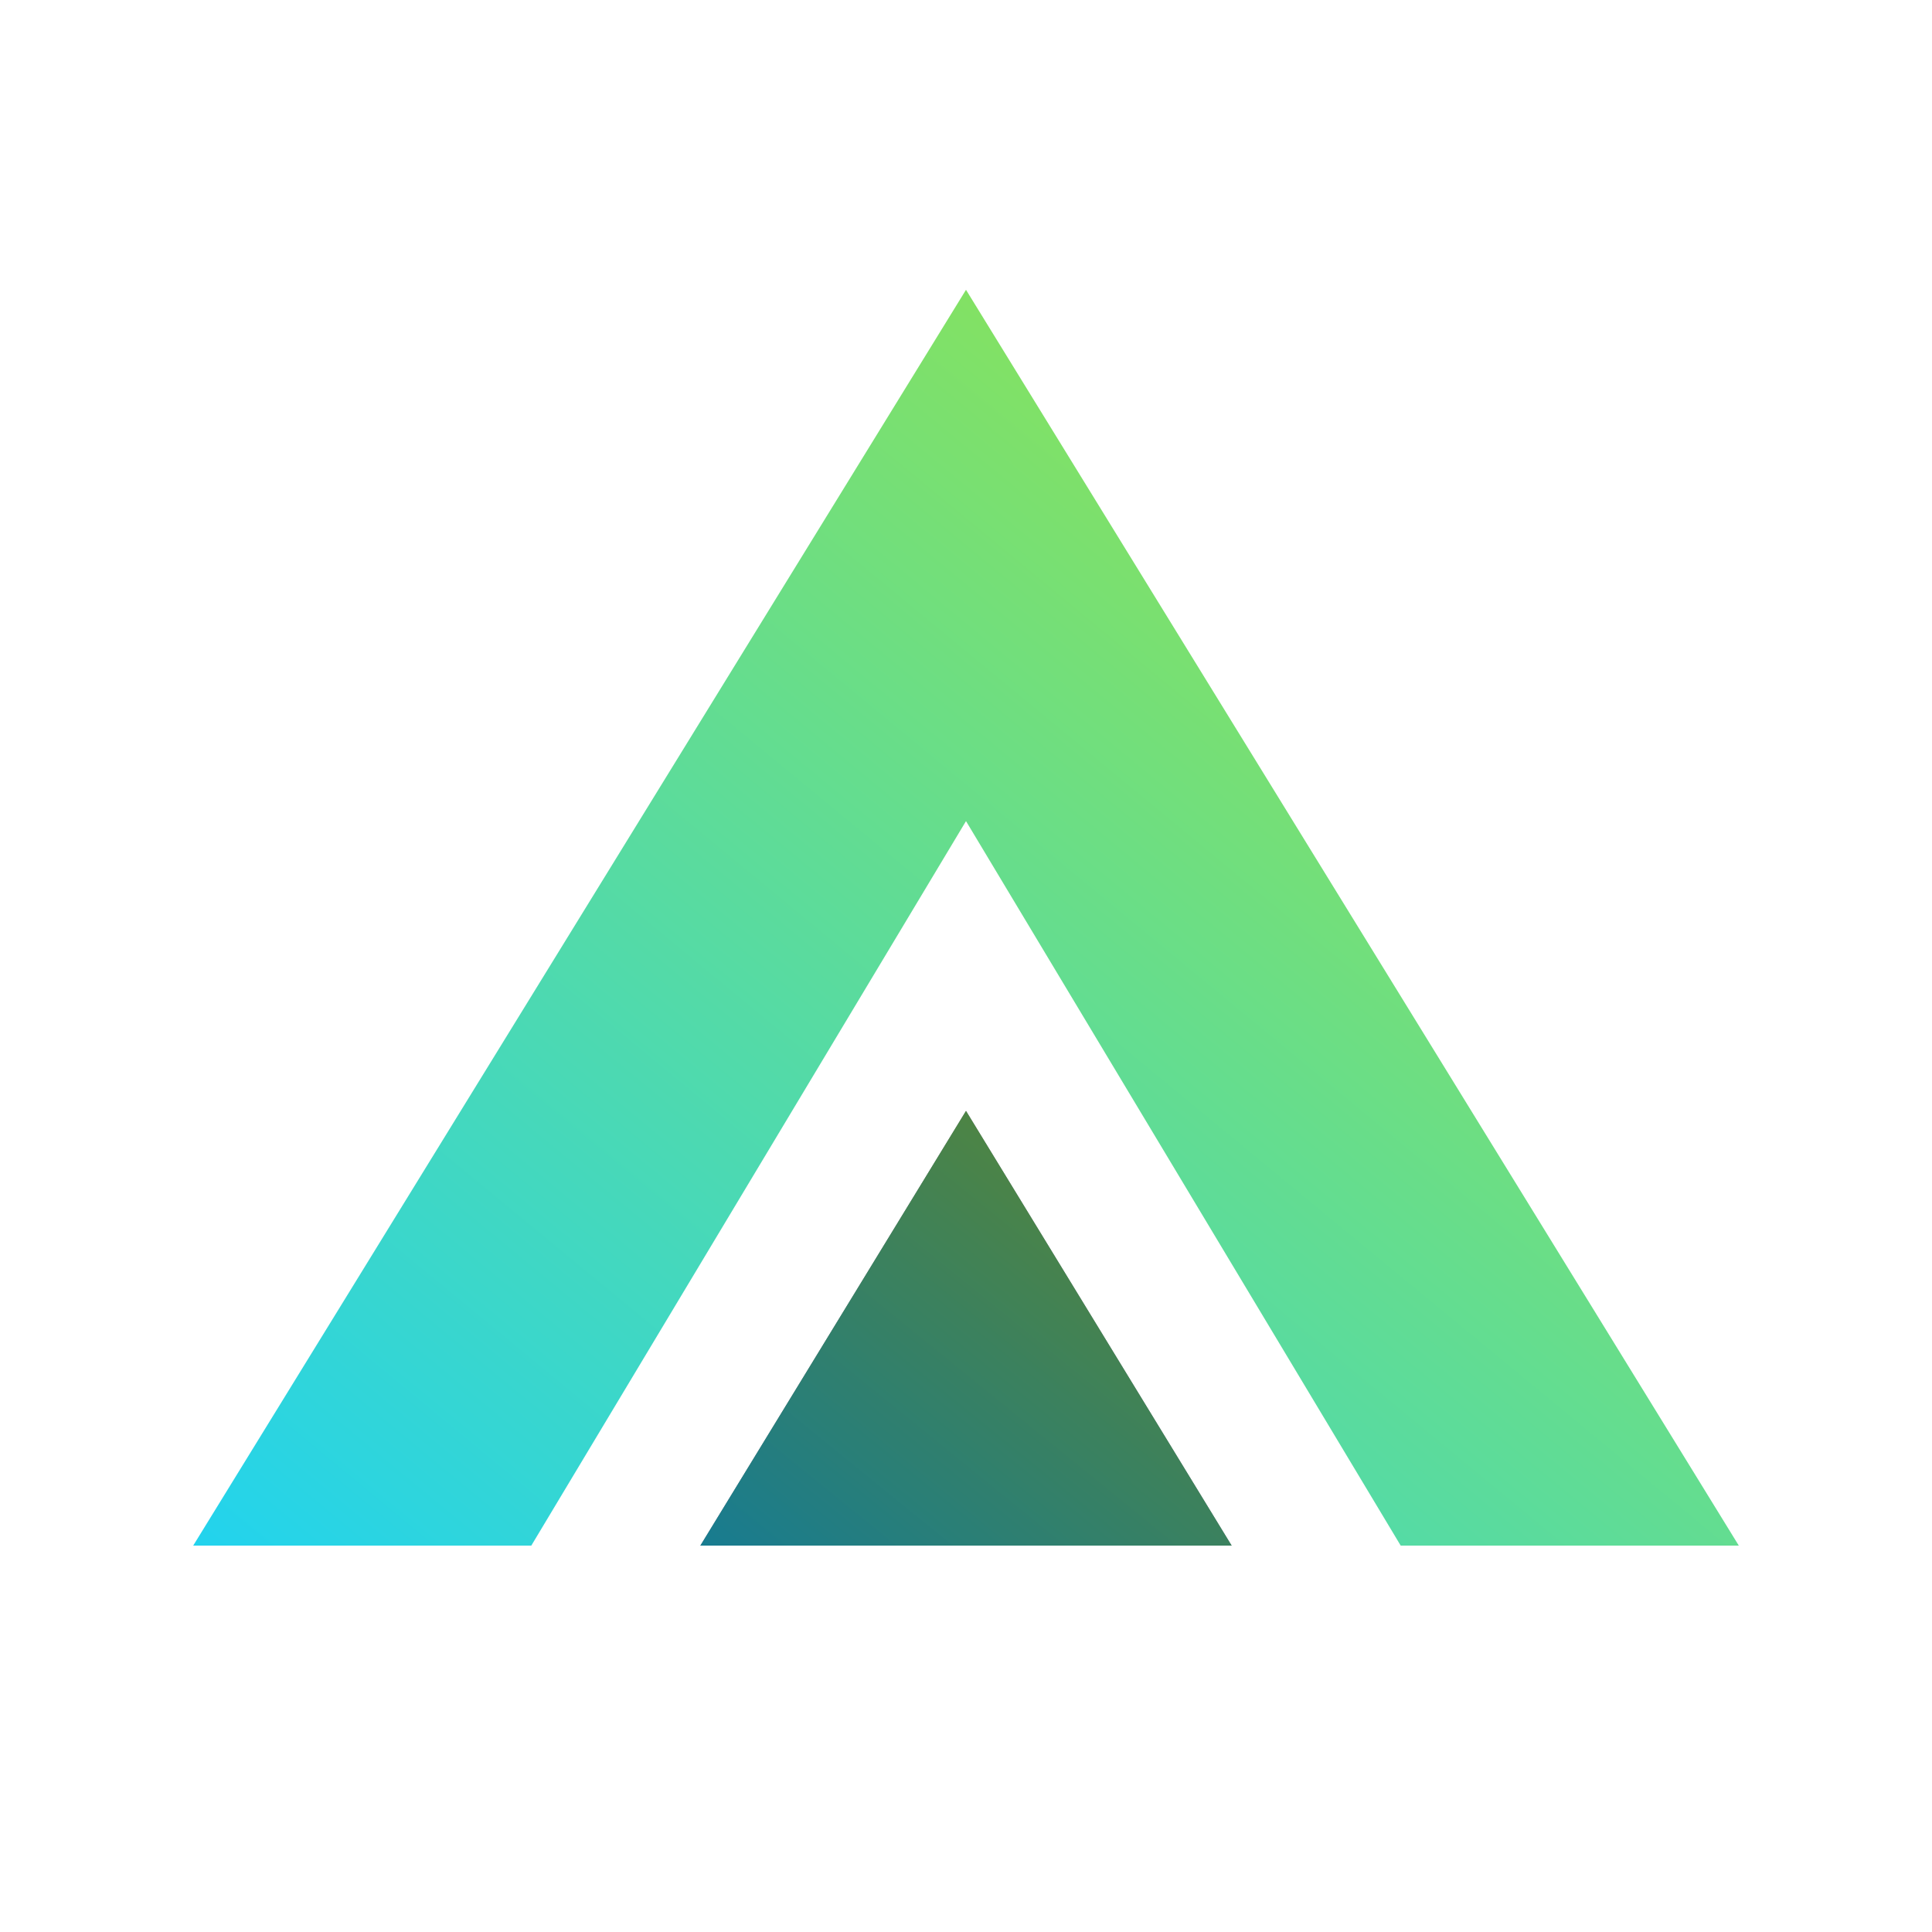
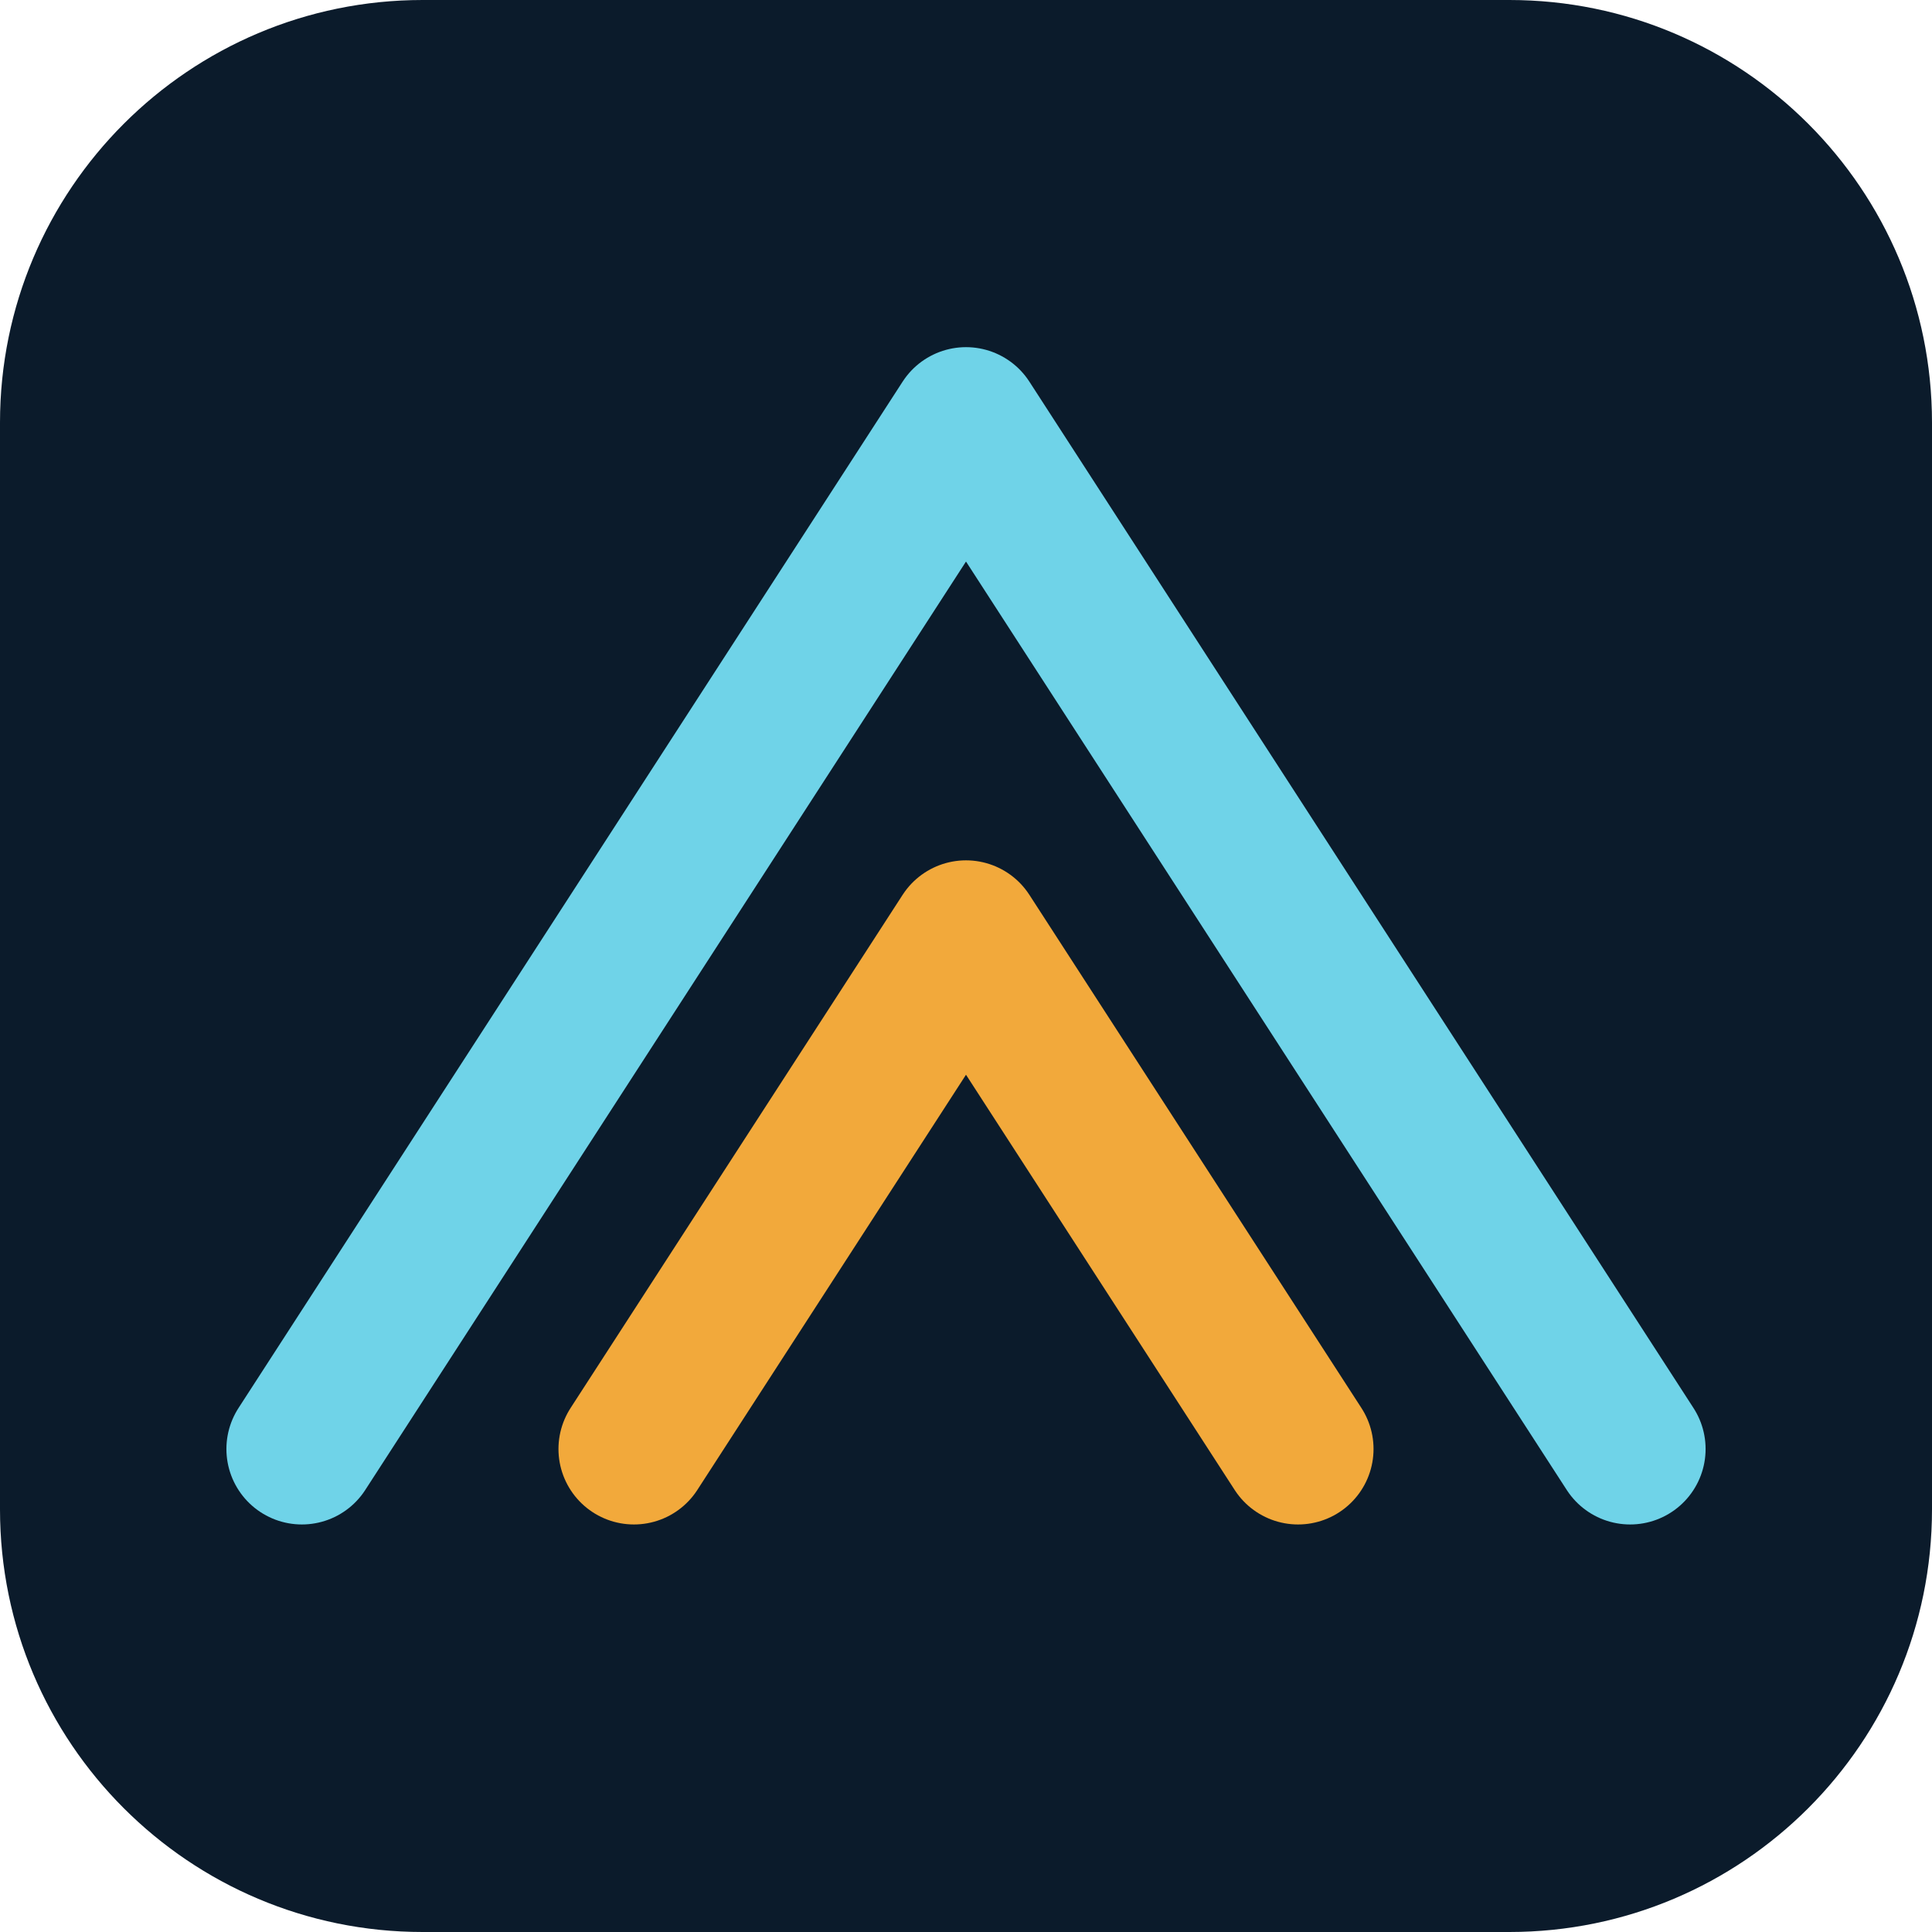
- <svg xmlns="http://www.w3.org/2000/svg" viewBox="0 0 40 40" width="40" height="40" aria-hidden="true">
-   <defs>
-     <linearGradient id="g" x1="0" y1="1" x2="1" y2="0">
-       <stop offset="0" stop-color="#22d3ee" />
-       <stop offset="1" stop-color="#a3e635" />
-     </linearGradient>
-   </defs>
-   <path d="M4 32 L20 6 L36 32 H29 L20 17 L11 32 Z" fill="url(#g)" />
-   <path d="M14.5 32 L20 23 L25.5 32 Z" fill="#0b1220" />
-   <path d="M14.5 32 L20 23 L25.5 32 Z" fill="url(#g)" opacity="0.55" />
+ <svg xmlns="http://www.w3.org/2000/svg" viewBox="0 0 32 32" width="32" height="32" fill="none" aria-hidden="true">
+   <rect width="32" height="32" rx="7" fill="#0B1B2B" />
+   <path d="M5 24 L16 7 L27 24" stroke="#6FD3E8" stroke-width="2.5" stroke-linecap="round" stroke-linejoin="round" />
+   <path d="M10.5 24 L16 15.5 L21.5 24" stroke="#F2A93B" stroke-width="2.5" stroke-linecap="round" stroke-linejoin="round" />
</svg>
